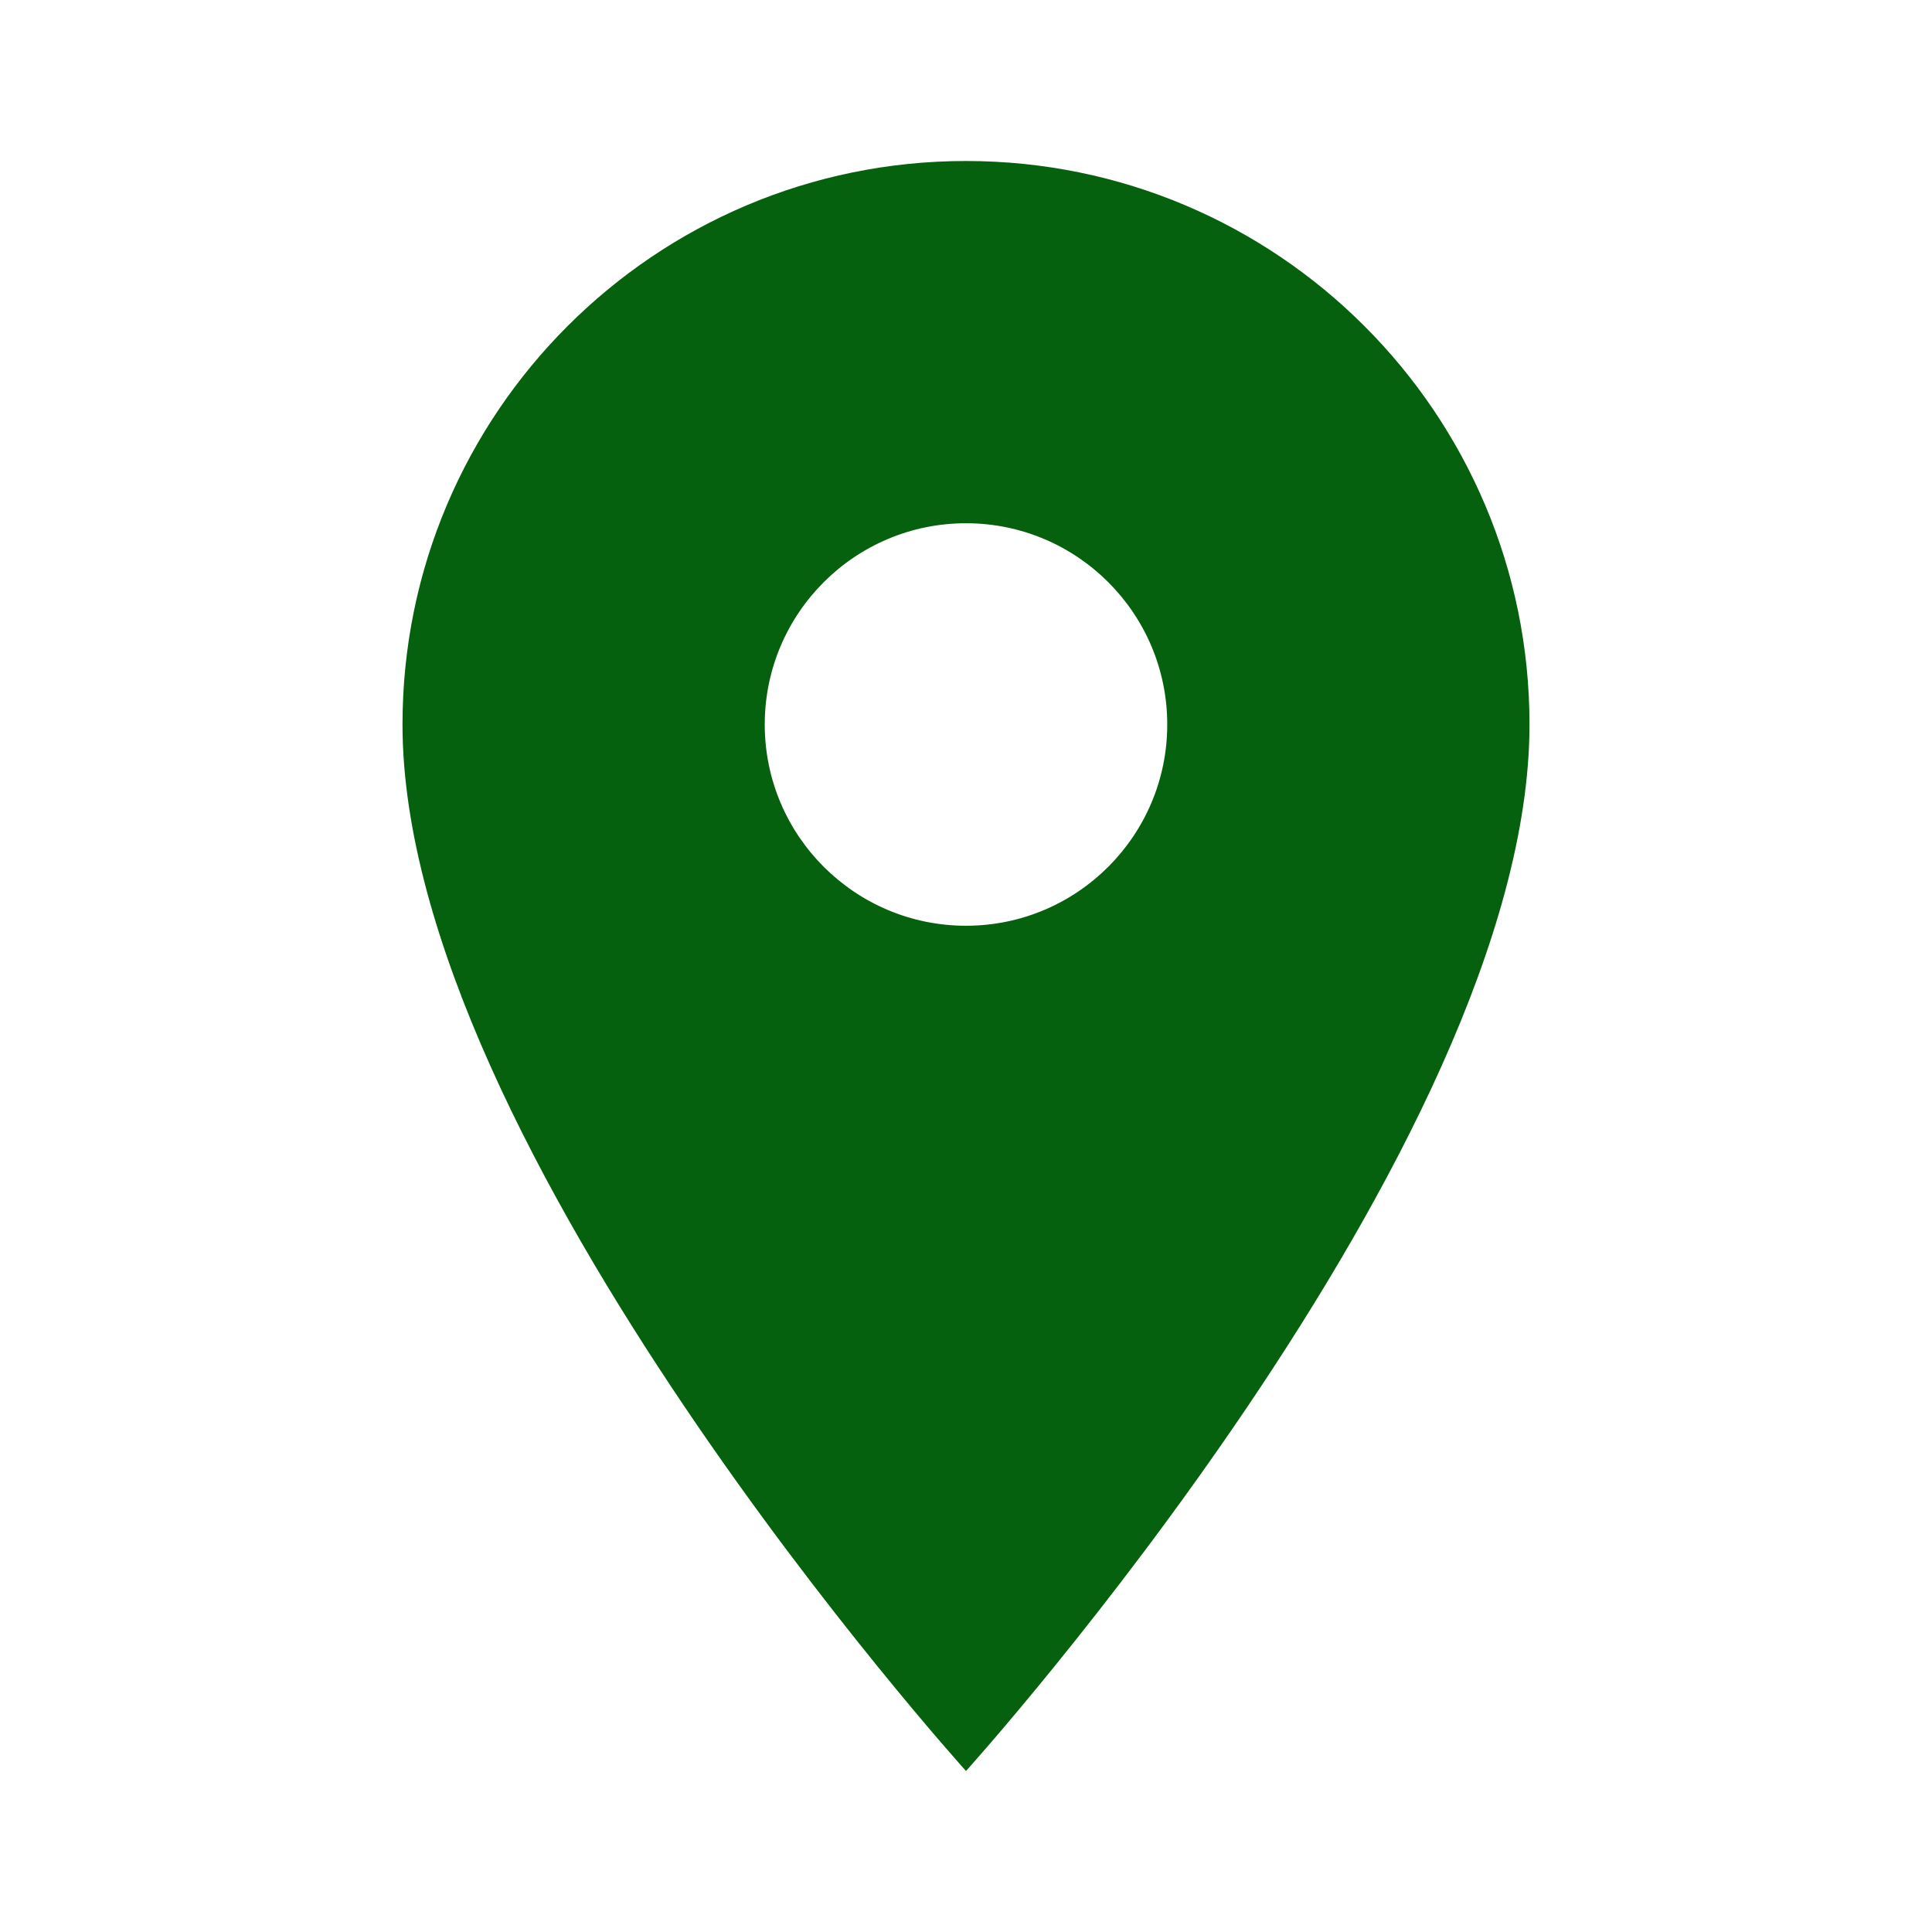
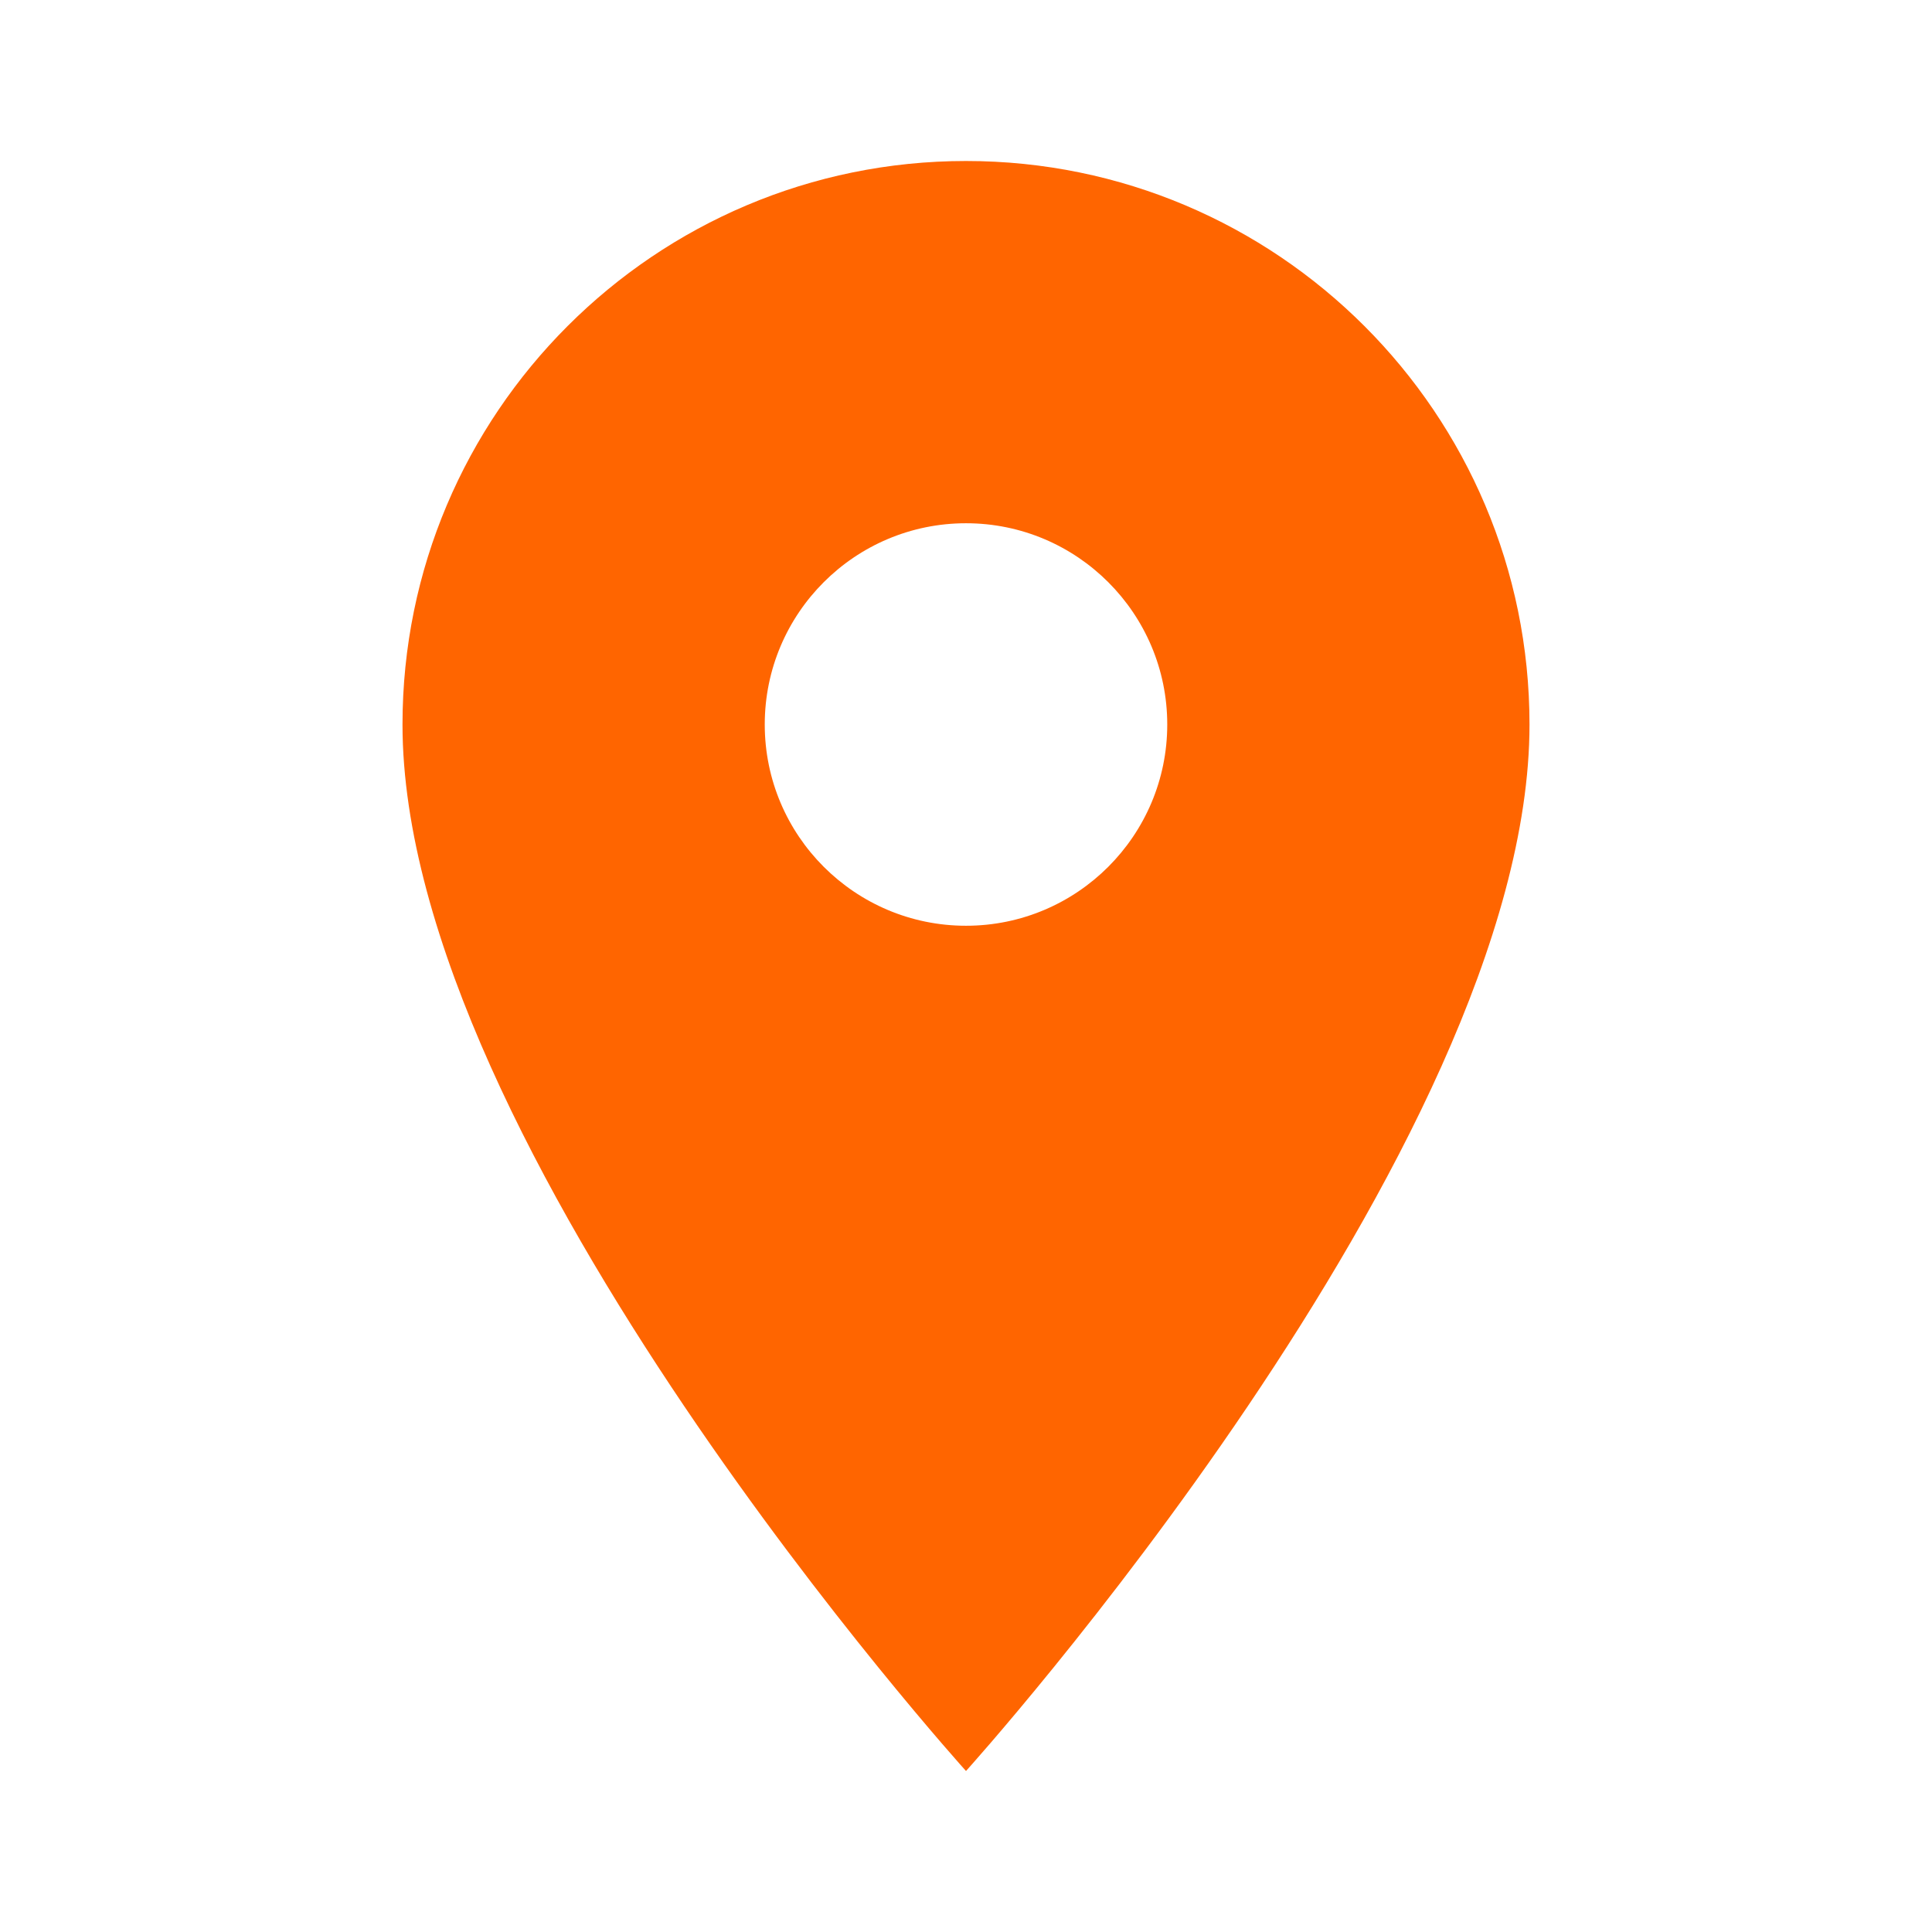
<svg xmlns="http://www.w3.org/2000/svg" viewBox="0 0 48 48">
-   <path d="M24 4c-7.73 0-14 6.27-14 14 0 10.5 14 26 14 26s14-15.5 14-26c0-7.73-6.27-14-14-14zm0 19c-2.76 0-5-2.24-5-5s2.24-5 5-5 5 2.24 5 5-2.24 5-5 5z" fill="#05610d" class="fill-000000" />
+   <path d="M24 4c-7.73 0-14 6.27-14 14 0 10.5 14 26 14 26s14-15.5 14-26c0-7.73-6.27-14-14-14zm0 19c-2.76 0-5-2.24-5-5s2.24-5 5-5 5 2.24 5 5-2.24 5-5 5z" fill="#FF6500" class="fill-000000" />
  <path d="M0 0h48v48H0z" fill="none" />
</svg>
